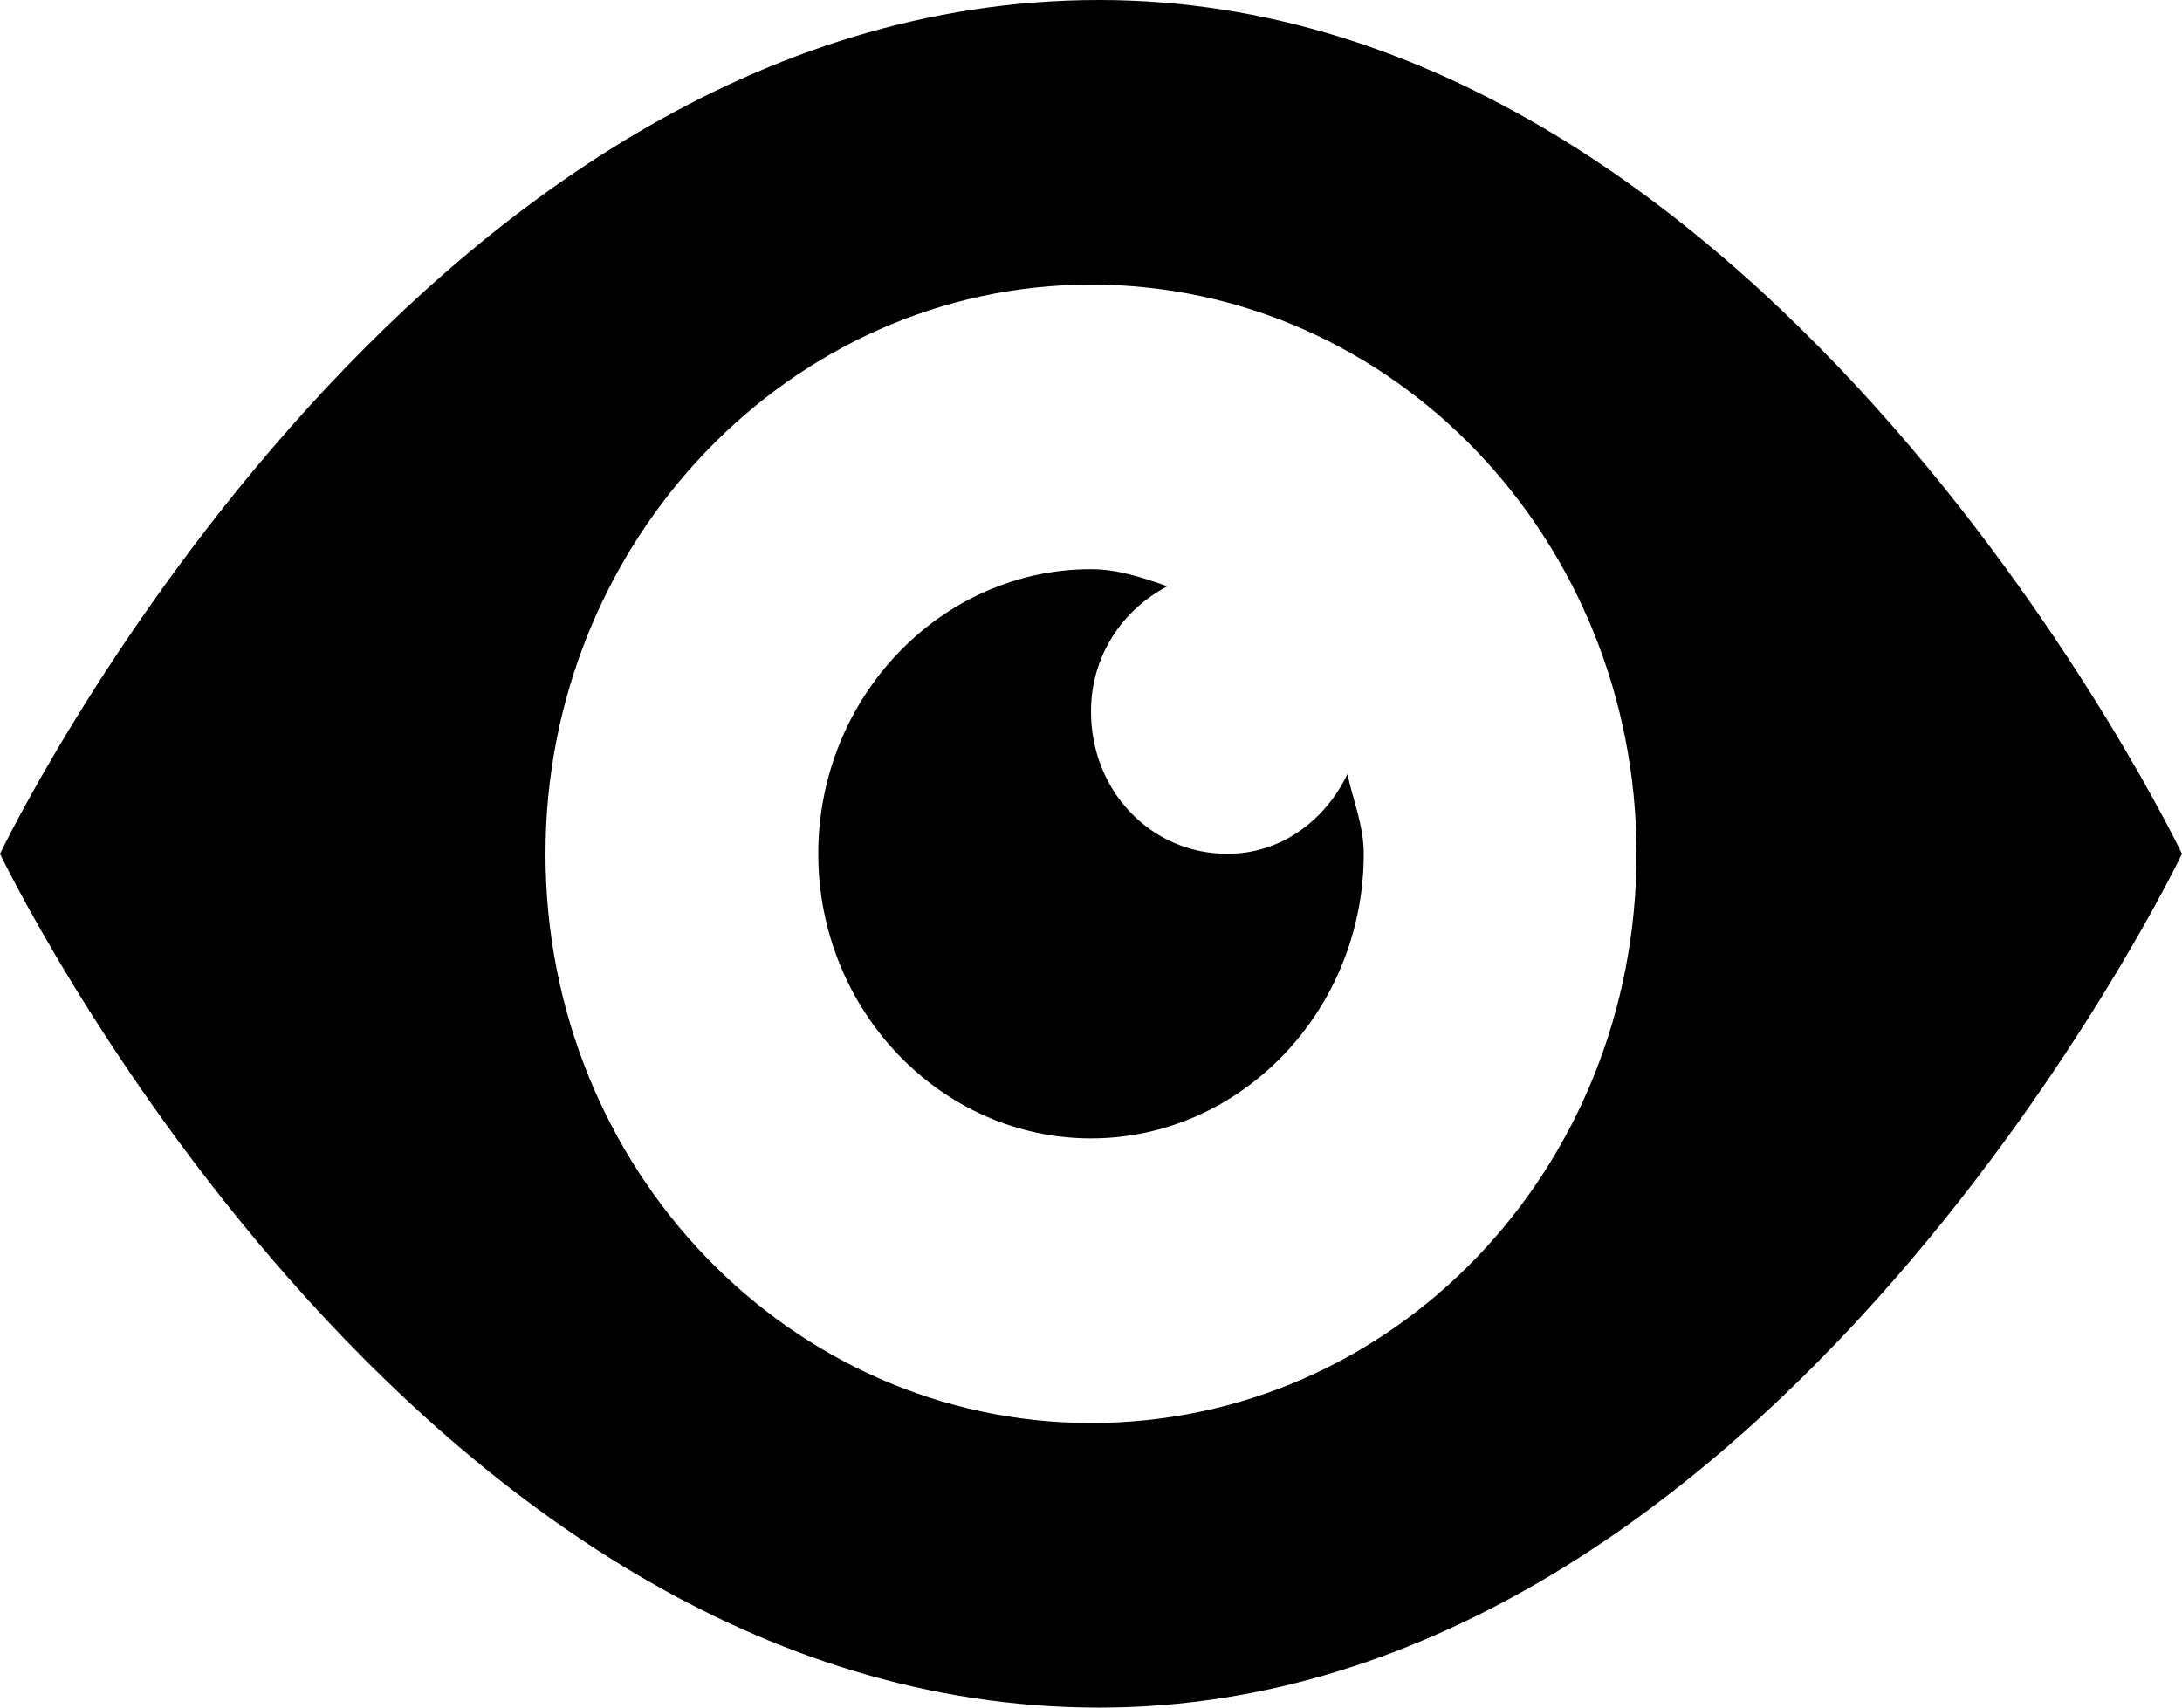
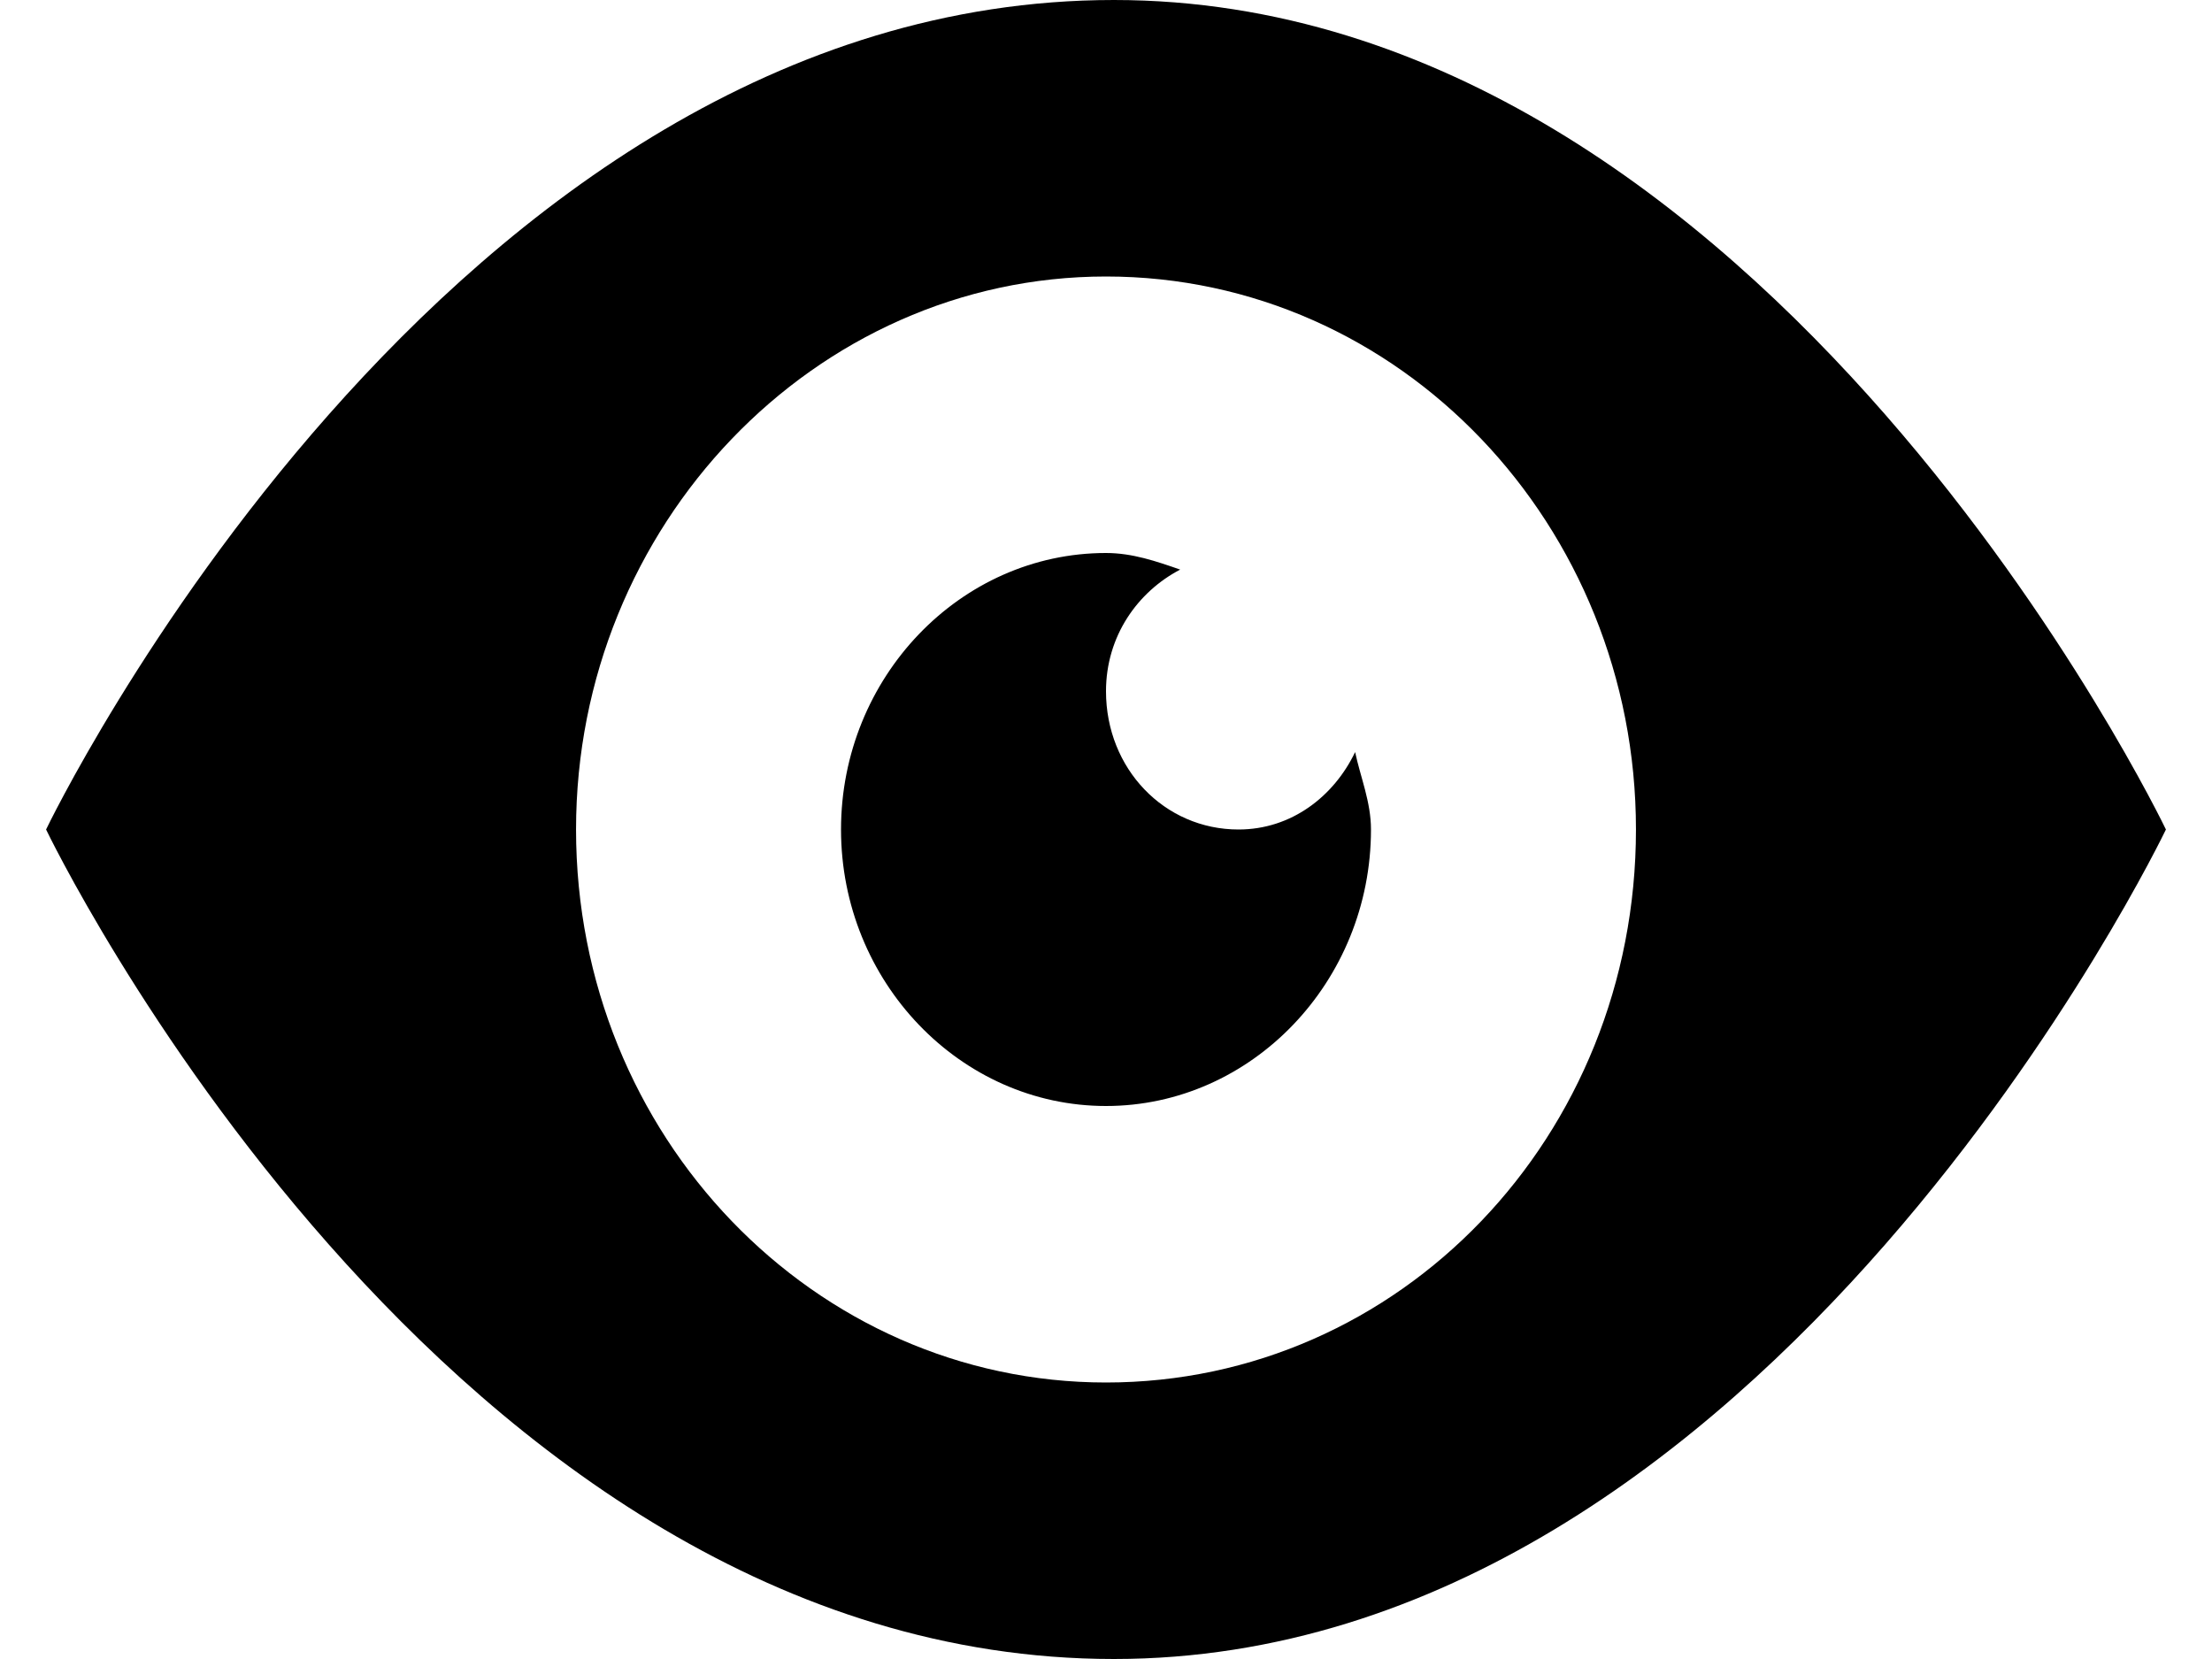
- <svg xmlns="http://www.w3.org/2000/svg" width="23" height="18" viewBox="0 0 23 18" fill="none">
+ <svg xmlns="http://www.w3.org/2000/svg" width="16" height="12" viewBox="0 0 23 18" fill="none">
  <path id="Vector" d="M11.586 0C4.312 0 0 9 0 9C0 9 4.312 18 11.586 18C18.688 18 23 9 23 9C23 9 18.688 0 11.586 0ZM11.5 3C14.691 3 17.25 5.7 17.25 9C17.25 12.33 14.691 15 11.5 15C8.338 15 5.75 12.33 5.75 9C5.75 5.7 8.338 3 11.5 3ZM11.5 6C9.919 6 8.625 7.35 8.625 9C8.625 10.65 9.919 12 11.5 12C13.081 12 14.375 10.65 14.375 9C14.375 8.7 14.26 8.43 14.203 8.16C13.973 8.64 13.512 9 12.938 9C12.133 9 11.5 8.34 11.5 7.5C11.5 6.9 11.845 6.42 12.305 6.18C12.046 6.09 11.787 6 11.5 6Z" fill="black" />
</svg>
